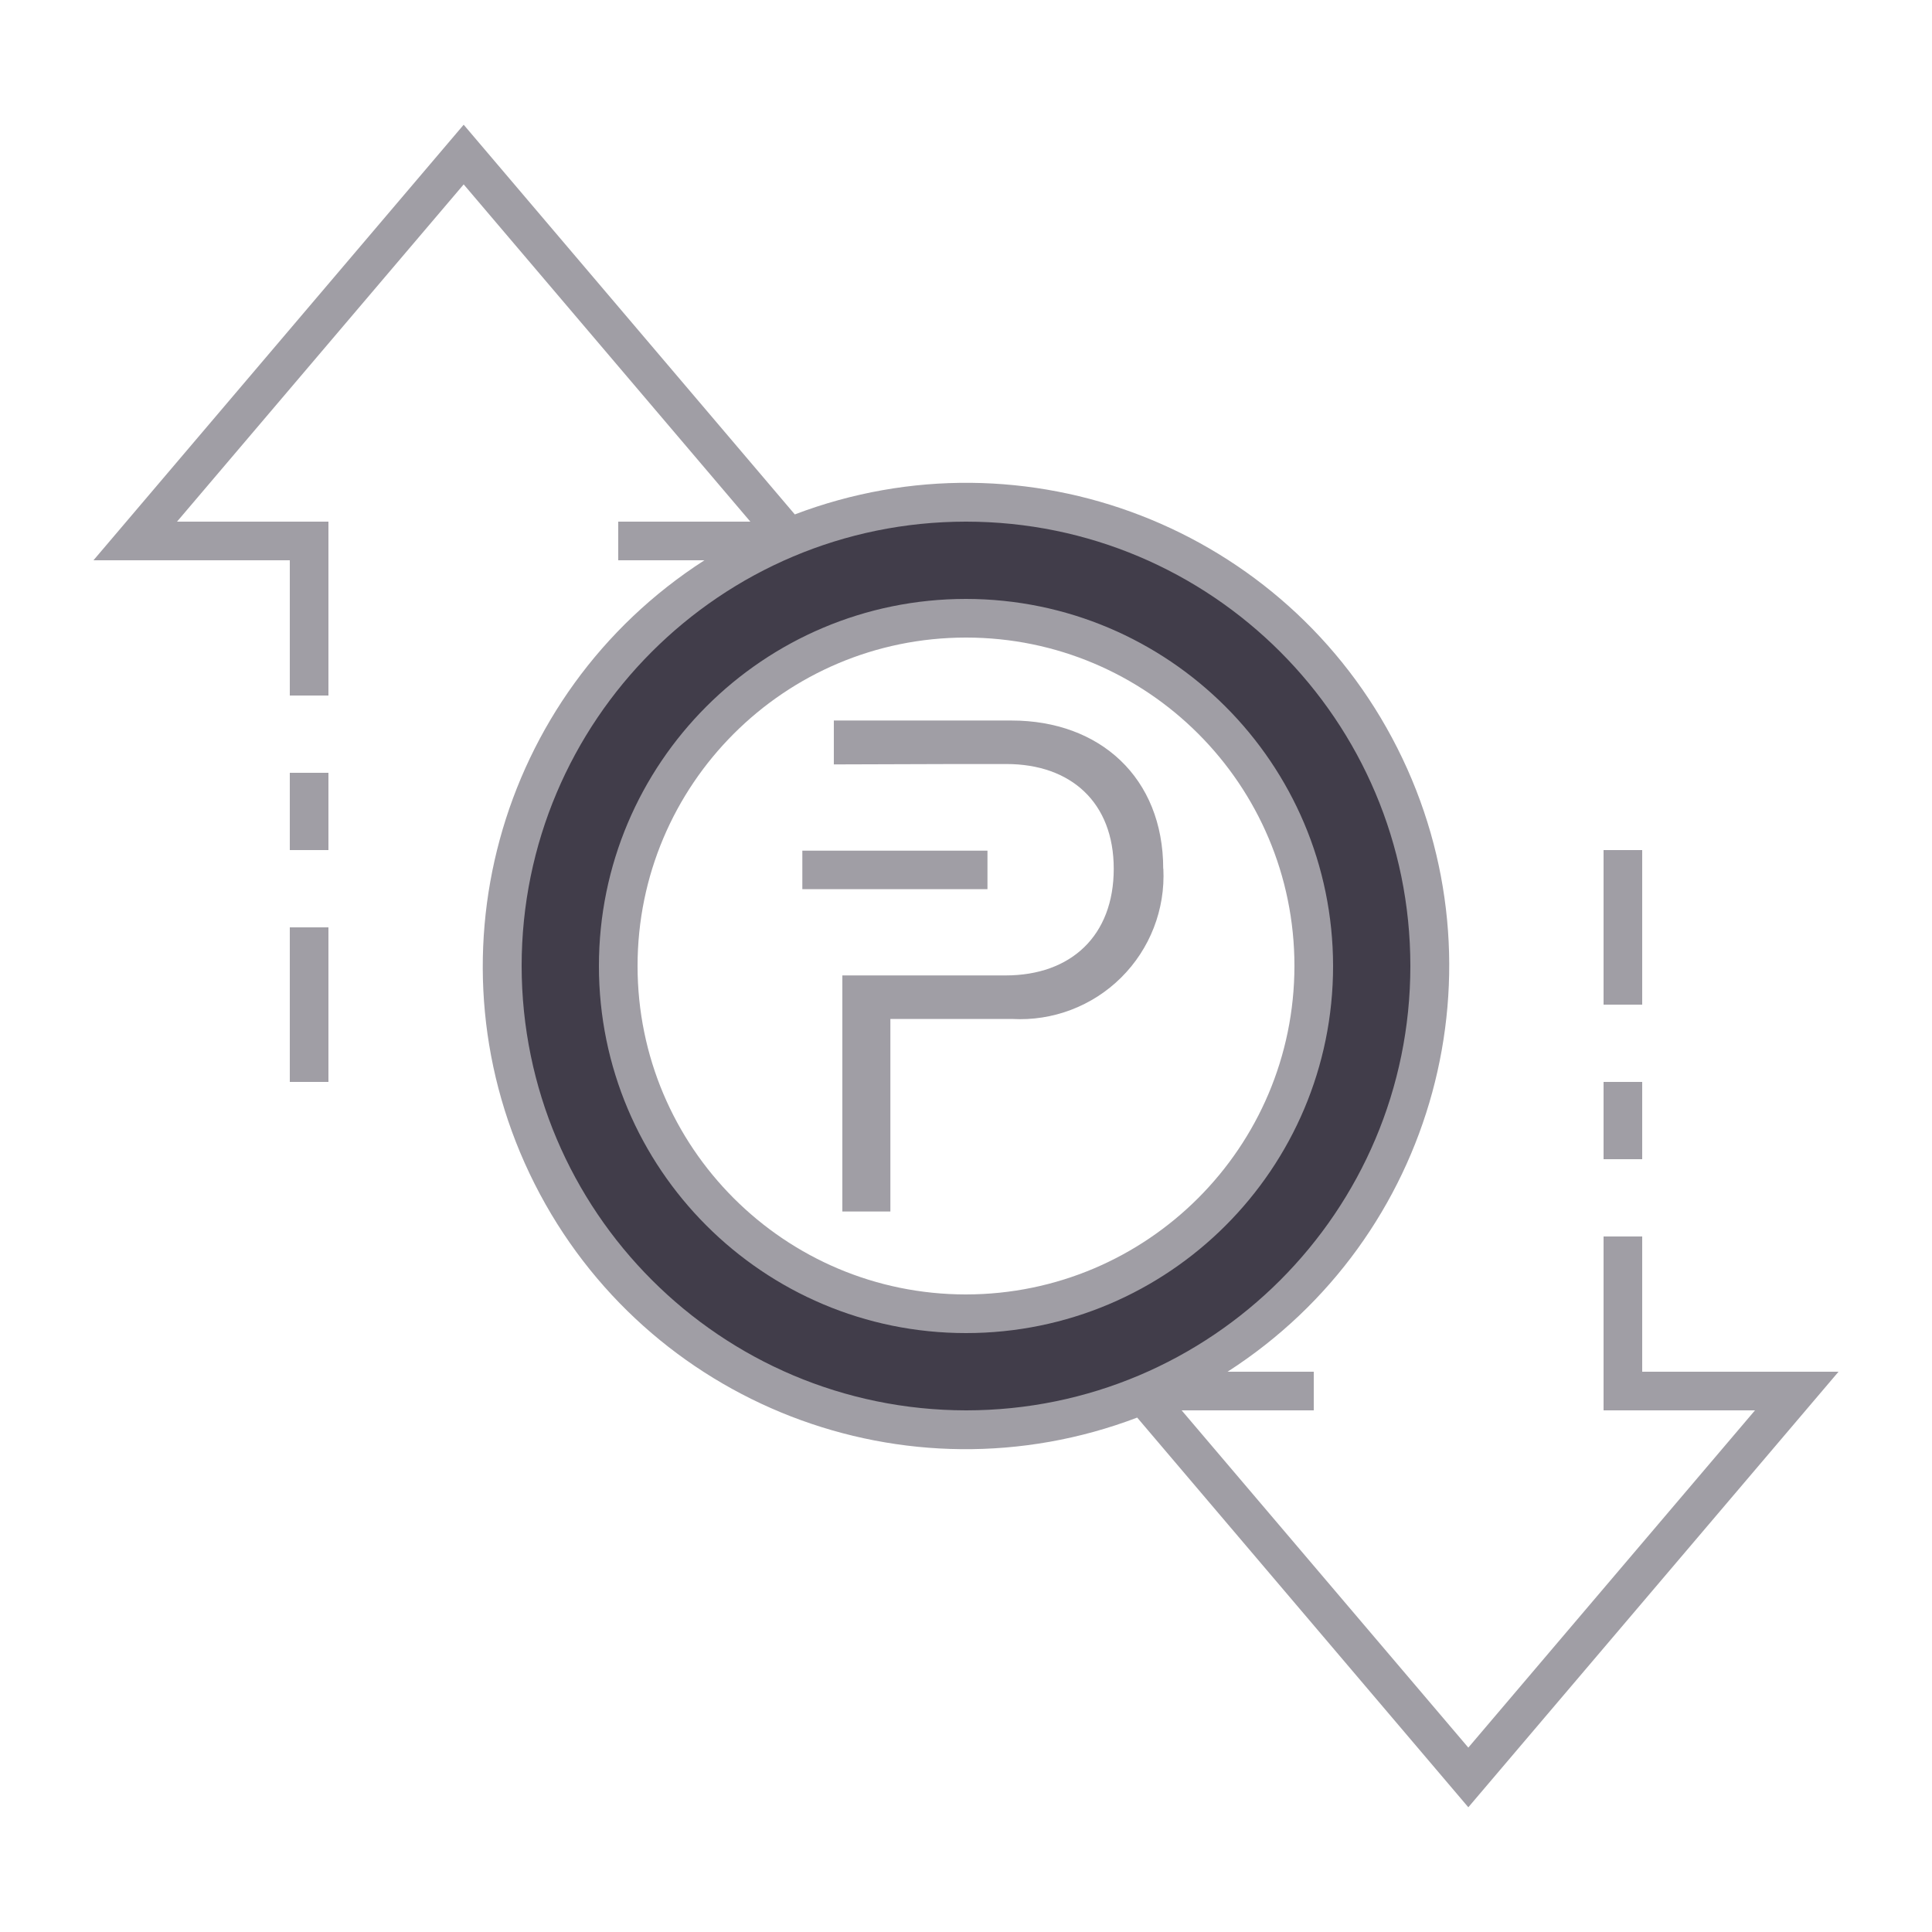
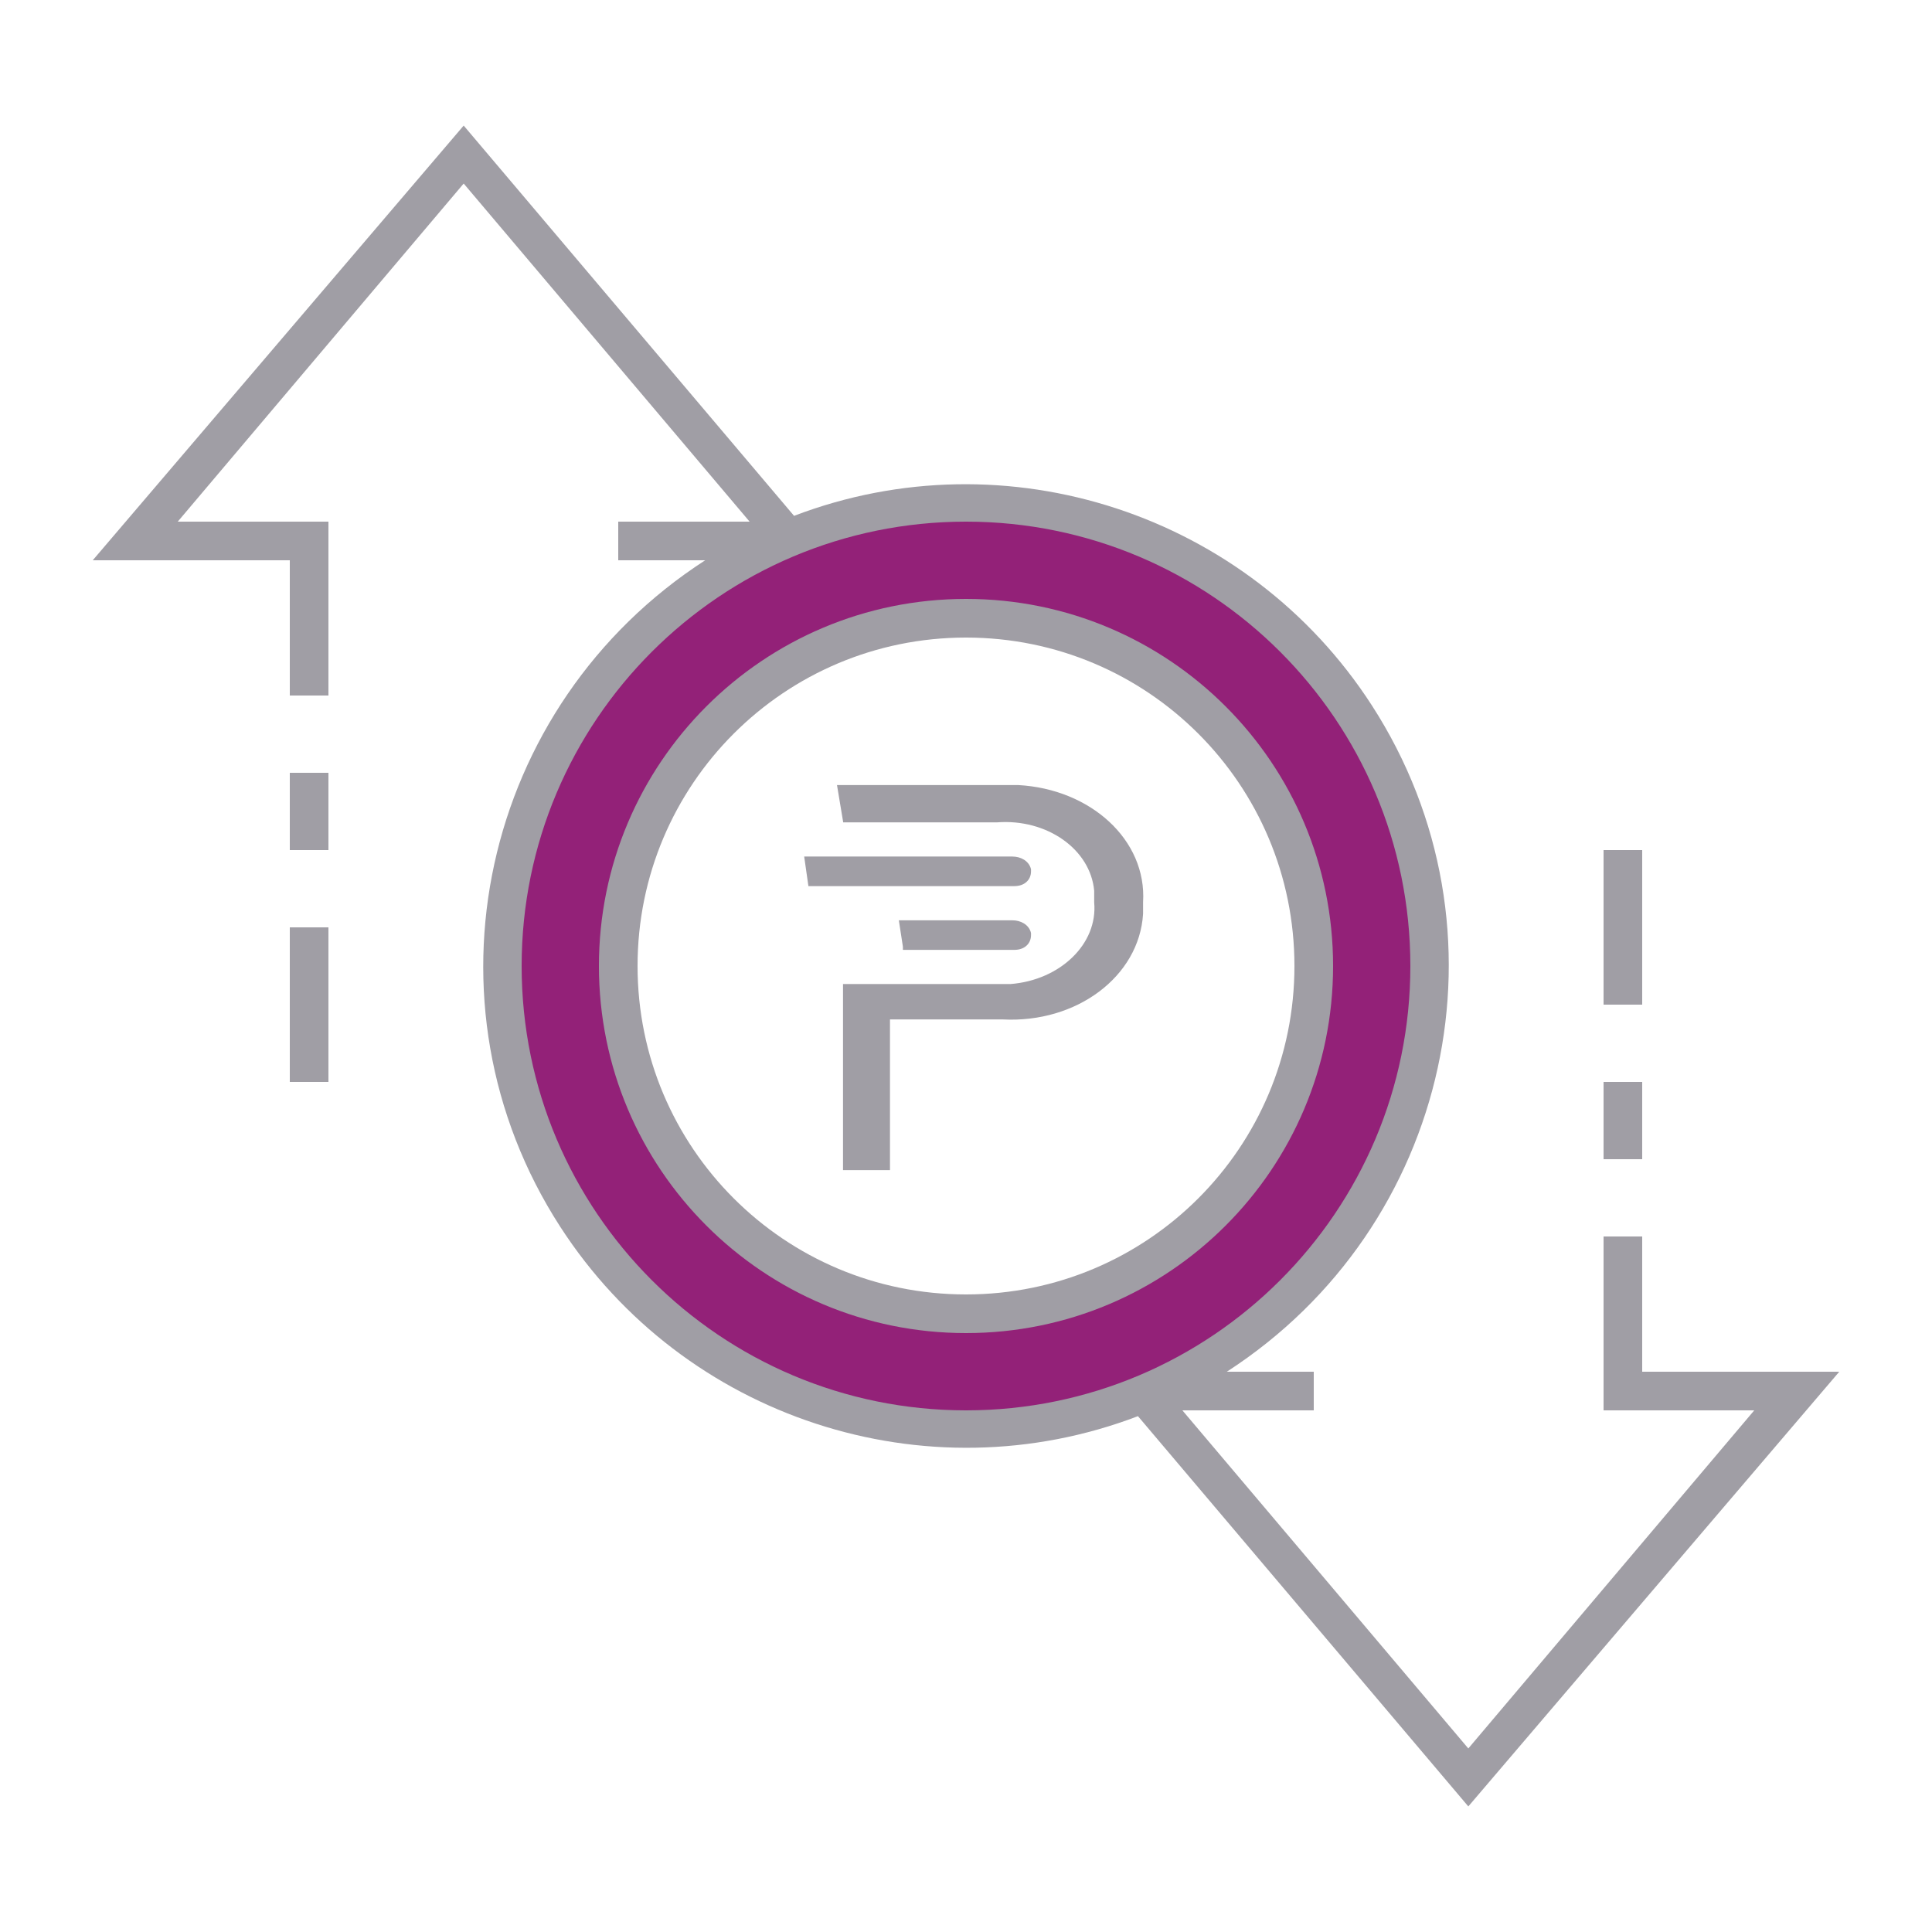
- <svg xmlns="http://www.w3.org/2000/svg" id="ic_empty_Dark_transactions" width="100" height="100" viewBox="0 0 100 100">
-   <defs>
-     <style type="text/css">
-             .cls-1{fill:#413d4a}.cls-2{fill:#a09ea5}.cls-3{fill:none}
-         </style>
-   </defs>
-   <g id="Group_9036" data-name="Group 9036">
-     <path id="Path_18988" d="M50 26a24 24 0 1 0 24 24 24 24 0 0 0-24-24zm0 42a18 18 0 1 1 18-18 18 18 0 0 1-18 18z" class="cls-1" data-name="Path 18988" />
-     <g id="Group_9035" data-name="Group 9035">
-       <g id="Group_9033" data-name="Group 9033">
-         <g id="Group_9032" data-name="Group 9032">
-           <path id="Rectangle_4692" d="M0 0h9.582v1.993H0z" class="cls-2" data-name="Rectangle 4692" transform="translate(41.529 44.03)" />
-           <path id="Path_18989" d="M60.215 44.967a7.421 7.421 0 0 1-7.829 7.774h-6.3v9.965H43.6V50.488h8.447c3.387 0 5.6-2.053 5.6-5.521 0-3.428-2.211-5.421-5.558-5.421h-2.63l-6.3.02v-2.272h9.2c4.562 0 7.849 2.95 7.849 7.673" class="cls-2" data-name="Path 18989" />
+ <svg xmlns="http://www.w3.org/2000/svg" version="1.1" id="ic_empty_Dark_transactions" x="0px" y="0px" viewBox="0 0 100 100" style="enable-background:new 0 0 100 100;" xml:space="preserve">
+   <style type="text/css">
+ 	.st0{fill:#932178;}
+ 	.st1{fill:#A09EA5;}
+ 	.st2{fill:#A09EA5;stroke:#A09EA5;stroke-width:0.131;stroke-miterlimit:10;}
+ 	.st3{fill:none;}
+ </style>
+   <g id="Group_9036">
+     <path id="Path_18988" class="st0" d="M50,26c-13.3,0-24,10.7-24,24s10.7,24,24,24s24-10.7,24-24S63.3,26,50,26z M50,68   c-9.9,0-18-8.1-18-18s8.1-18,18-18s18,8.1,18,18S59.9,68,50,68z" />
+     <g id="Group_9035">
+       <g id="Group_9034">
+         <path id="Path_18990" class="st1" d="M50,31c-10.5,0-19,8.5-19,19s8.5,19,19,19s19-8.5,19-19S60.5,31,50,31z M50,67     c-9.4,0-17-7.6-17-17s7.6-17,17-17s17,7.6,17,17S59.4,67,50,67z" />
+         <path id="Rectangle_4693" class="st1" d="M83,56h2v4h-2V56z" />
+         <path id="Rectangle_4694" class="st1" d="M83,44h2v8h-2V44z" />
+         <path id="Rectangle_4695" class="st1" d="M15,48h2v8h-2V48z" />
+         <path id="Rectangle_4696" class="st1" d="M15,40h2v4h-2V40z" />
+         <path id="Path_18991" class="st1" d="M95.2,71H85v-7h-2v9h7.8L76,90.5L61.2,73H68v-2h-4.5c11.6-7.5,15-22.9,7.5-34.5     c-6.4-9.9-18.9-14-29.9-9.8L24,6.5L4.8,29H15v7h2v-9H9.2L24,9.5L38.8,27H32v2h4.5c-11.6,7.5-15,22.9-7.5,34.5     c6.4,9.9,18.9,14,29.9,9.8L76,93.5L95.2,71z M27,50c0-12.7,10.3-23,23-23s23,10.3,23,23S62.7,73,50,73S27,62.7,27,50z" />
+       </g>
+       <g>
+         <g id="XMLID_3_">
+           <path id="Path_18985_3_" class="st2" d="M46,60.5h-2.3V51h7.8c0.3,0,0.5,0,0.8,0c2.6-0.2,4.6-2.1,4.4-4.3c0-0.2,0-0.4,0-0.6      c-0.2-2.2-2.5-3.8-5.1-3.6h-2.4l-5.5,0l-0.3-1.8h8.5c0.3,0,0.5,0,0.8,0c3.7,0.2,6.6,2.8,6.4,6c0,0.2,0,0.4,0,0.6      c-0.2,3.2-3.4,5.6-7.2,5.4H46V60.5z" />
        </g>
-       </g>
-       <g id="Group_9034" data-name="Group 9034">
-         <path id="Path_18990" d="M50 31a19 19 0 1 0 19 19 19.021 19.021 0 0 0-19-19zm0 36a17 17 0 1 1 17-17 17.019 17.019 0 0 1-17 17z" class="cls-2" data-name="Path 18990" />
-         <path id="Rectangle_4693" d="M0 0h2v4H0z" class="cls-2" data-name="Rectangle 4693" transform="translate(83 56)" />
-         <path id="Rectangle_4694" d="M0 0h2v8H0z" class="cls-2" data-name="Rectangle 4694" transform="translate(83 44)" />
-         <path id="Rectangle_4695" d="M0 0h2v8H0z" class="cls-2" data-name="Rectangle 4695" transform="translate(15 48)" />
-         <path id="Rectangle_4696" d="M0 0h2v4H0z" class="cls-2" data-name="Rectangle 4696" transform="translate(15 40)" />
-         <path id="Path_18991" d="M95.162 71H85v-7h-2v9h7.838L76 90.456 61.162 73H68v-2h-4.461a24.989 24.989 0 0 0-22.4-44.374L24 6.456 4.838 29H15v7h2v-9H9.162L24 9.544 38.838 27H32v2h4.461a24.989 24.989 0 0 0 22.4 44.374L76 93.544zM27 50a23 23 0 1 1 23 23 23.026 23.026 0 0 1-23-23z" class="cls-2" data-name="Path 18991" />
+         <g id="XMLID_2_">
+           <path id="Path_18985_2_" class="st2" d="M41.7,44.4l10.3,0h0.4c0.4,0,0.8,0.2,0.9,0.6c0,0,0,0.1,0,0.1c0,0.4-0.3,0.7-0.8,0.7      c0,0-0.1,0-0.1,0H41.9L41.7,44.4z" />
+         </g>
+         <g id="XMLID_1_">
+           <path id="Path_18985_1_" class="st2" d="M46.6,47.7l5.4,0h0.4c0.4,0,0.8,0.2,0.9,0.6c0,0,0,0.1,0,0.1c0,0.4-0.3,0.7-0.8,0.7      c0,0-0.1,0-0.1,0l-5.6,0l0-0.1L46.6,47.7z" />
+         </g>
      </g>
    </g>
  </g>
-   <path id="Rectangle_4697" d="M0 0h100v100H0z" class="cls-3" data-name="Rectangle 4697" />
+   <path id="Rectangle_4697" class="st3" d="M0,0h100v100H0V0z" />
</svg>
